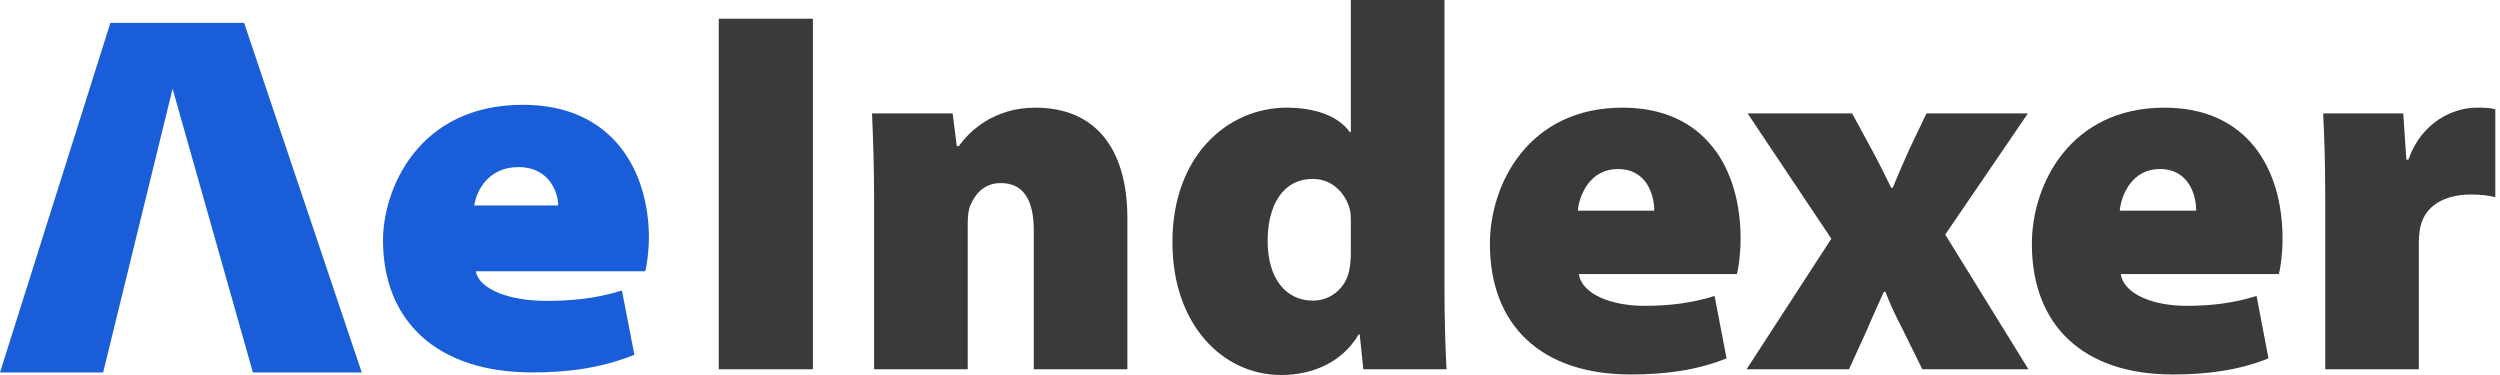
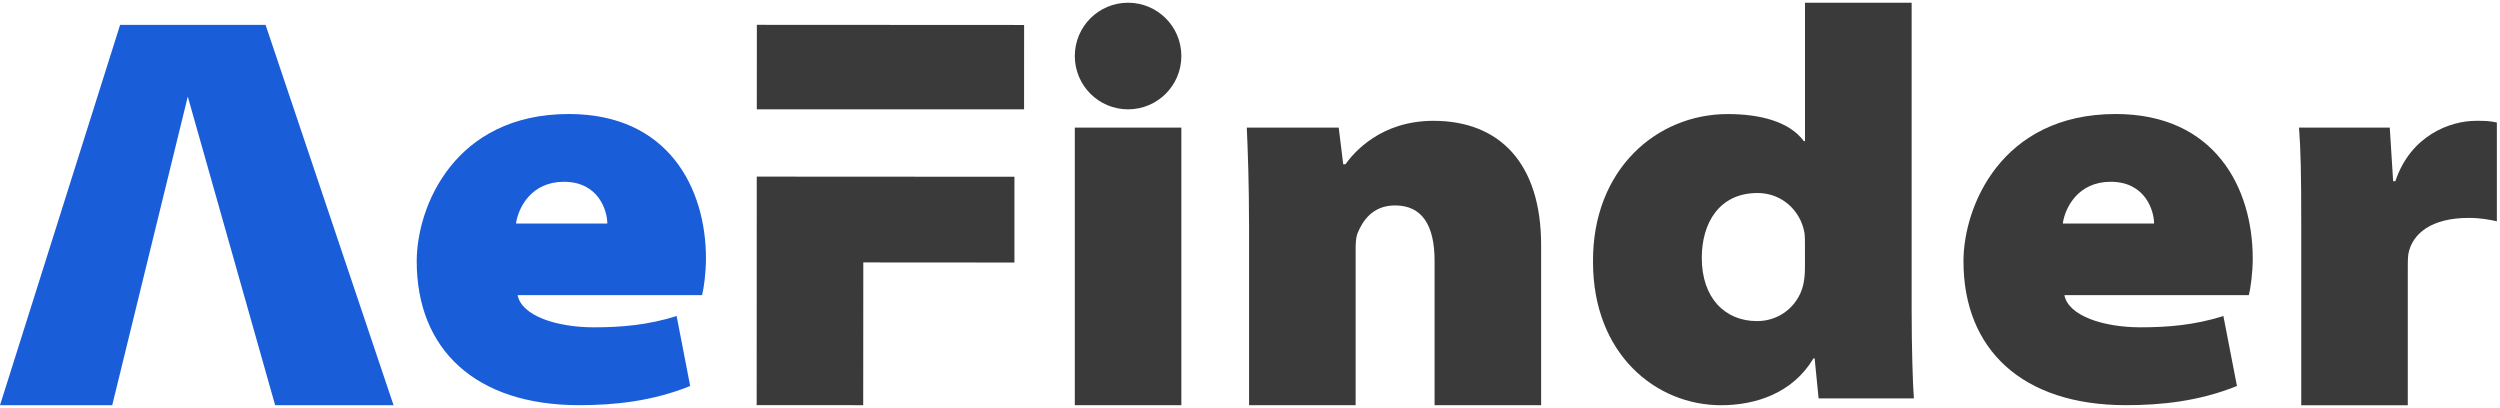
- <svg xmlns="http://www.w3.org/2000/svg" width="160" height="24" viewBox="0 0 160 24" fill="none">
-   <path d="M30.451 17.363C30.684 18.591 32.773 19.255 34.928 19.255C36.552 19.255 38.112 19.123 39.803 18.591L40.6 22.706C38.377 23.604 36.155 23.835 34.066 23.835C27.962 23.835 24.513 20.549 24.513 15.37C24.513 12.149 26.736 6.707 33.468 6.707C39.306 6.707 41.529 11.056 41.529 15.204C41.529 16.066 41.397 16.995 41.298 17.36H30.451V17.363ZM35.725 13.149C35.725 12.418 35.229 10.694 33.173 10.694C31.248 10.694 30.486 12.219 30.354 13.149H35.728H35.725Z" fill="#195ED8" />
-   <path d="M15.622 1.463H7.065L0 23.838H6.601L11.046 5.681L16.186 23.838H23.152L15.622 1.463Z" fill="#195ED8" />
-   <path d="M148.815 23.634V12.782C148.815 10.186 148.748 8.621 148.682 7.257H153.808L154.007 10.219H154.141C155.006 7.723 157.103 6.89 158.501 6.89C159.034 6.89 159.267 6.89 159.7 6.99V12.616C159.267 12.516 158.801 12.449 158.168 12.449C156.404 12.449 155.206 13.182 154.906 14.513C154.84 14.813 154.806 15.146 154.806 15.545V23.634H148.815Z" fill="#3A3A3A" />
-   <path d="M145.85 17.542H135.731C135.93 18.84 137.828 19.573 139.925 19.573C141.489 19.573 142.954 19.406 144.419 18.94L145.184 22.935C143.22 23.734 141.09 23.967 139.059 23.967C133.301 23.967 130.039 20.804 130.039 15.612C130.039 11.784 132.502 6.89 138.527 6.89C143.819 6.89 146.083 10.785 146.083 15.279C146.083 16.277 145.95 17.143 145.85 17.542ZM135.664 13.481H140.557C140.557 12.549 140.125 10.818 138.227 10.818C136.463 10.818 135.764 12.449 135.664 13.481Z" fill="#3A3A3A" />
-   <path d="M111.845 7.256H118.536L119.834 9.653C120.267 10.452 120.667 11.251 121.033 12.016H121.133C121.499 11.151 121.832 10.352 122.198 9.553L123.296 7.256H129.787L124.495 15.012L129.82 23.634H123.03L121.732 21.004C121.332 20.238 120.966 19.473 120.667 18.674H120.567C120.201 19.506 119.834 20.272 119.535 21.004L118.336 23.634H111.779L117.205 15.278L111.845 7.256Z" fill="#3A3A3A" />
-   <path d="M111.165 17.542H101.046C101.246 18.84 103.143 19.573 105.24 19.573C106.804 19.573 108.269 19.406 109.734 18.94L110.499 22.935C108.535 23.734 106.405 23.967 104.375 23.967C98.616 23.967 95.354 20.804 95.354 15.612C95.354 11.784 97.817 6.89 103.842 6.89C109.135 6.89 111.398 10.785 111.398 15.279C111.398 16.277 111.265 17.143 111.165 17.542ZM100.979 13.481H105.872C105.872 12.549 105.44 10.818 103.542 10.818C101.778 10.818 101.079 12.449 100.979 13.481Z" fill="#3A3A3A" />
-   <path d="M86.454 0H92.446V18.441C92.446 20.472 92.513 22.535 92.579 23.634H87.253L87.02 21.404H86.954C85.855 23.268 83.891 24 81.994 24C78.199 24 75.037 20.705 75.037 15.545C75.004 10.053 78.499 6.89 82.36 6.89C84.158 6.89 85.656 7.423 86.388 8.455H86.454V0ZM86.454 16.177V14.313C86.454 14.08 86.454 13.814 86.421 13.548C86.188 12.416 85.289 11.451 84.024 11.451C82.027 11.451 81.129 13.248 81.129 15.412C81.129 17.909 82.36 19.24 84.024 19.24C85.223 19.24 86.155 18.375 86.355 17.276C86.421 16.943 86.454 16.544 86.454 16.177Z" fill="#3A3A3A" />
-   <path d="M55.942 23.634V12.816C55.942 10.652 55.876 8.754 55.809 7.257H60.969L61.235 9.354H61.368C61.967 8.488 63.532 6.89 66.261 6.89C70.089 6.89 72.153 9.487 72.153 13.98V23.634H66.162V14.713C66.162 12.816 65.496 11.717 64.064 11.717C62.899 11.717 62.367 12.516 62.1 13.148C61.967 13.448 61.934 13.914 61.934 14.347V23.634H55.942Z" fill="#3A3A3A" />
-   <path d="M46 1.198H52.025V23.634H46V1.198Z" fill="#3A3A3A" />
+ <svg xmlns="http://www.w3.org/2000/svg" width="288" height="47" viewBox="0 0 288 47" fill="none">
+   <path d="M59.633 34.003C60.091 36.407 64.18 37.707 68.401 37.707C71.581 37.707 74.635 37.449 77.947 36.407L79.508 44.467C75.156 46.224 70.803 46.676 66.714 46.676C54.76 46.676 48.005 40.242 48.005 30.1C48.005 23.792 52.358 13.134 65.541 13.134C76.975 13.134 81.327 21.651 81.327 29.773C81.327 31.462 81.07 33.282 80.876 33.998H59.633V34.003ZM69.963 25.75C69.963 24.319 68.99 20.941 64.964 20.941C61.194 20.941 59.702 23.929 59.444 25.75H69.968H69.963Z" fill="#195ED8" />
+   <path d="M123.818 46.682V14.697H136.092V46.682H123.818ZM136.092 6.454C136.092 9.849 133.347 12.596 129.955 12.596C126.563 12.596 123.818 9.849 123.818 6.454C123.818 3.06 126.563 0.313 129.955 0.313C133.347 0.313 136.092 3.06 136.092 6.454Z" fill="#3A3A3A" />
+   <path d="M143.888 25.812C143.888 21.262 143.757 17.558 143.631 14.697H154.218L154.739 18.921H154.996C155.968 17.553 159.085 13.918 165.131 13.918C172.795 13.918 177.537 18.858 177.537 28.216V46.676H165.263V30.037C165.263 25.875 163.77 23.666 160.715 23.666C158.05 23.666 156.946 25.549 156.426 26.785C156.168 27.369 156.168 28.216 156.168 28.932V46.676H143.894V25.807L143.888 25.812Z" fill="#3A3A3A" />
+   <path d="M237.82 34.003C238.278 36.407 242.367 37.707 246.588 37.707C249.768 37.707 252.823 37.449 256.134 36.407L257.696 44.467C253.343 46.224 248.991 46.676 244.901 46.676C232.947 46.676 226.192 40.242 226.192 30.1C226.192 23.792 230.545 13.134 243.729 13.134C255.162 13.134 259.515 21.651 259.515 29.773C259.515 31.462 259.257 33.282 259.063 33.998H237.82V34.003ZM248.15 25.75C248.15 24.319 247.177 20.941 243.151 20.941C239.382 20.941 237.889 23.929 237.632 25.75H248.156H248.15Z" fill="#3A3A3A" />
+   <path d="M265.103 25.681C265.103 20.026 265.04 17.164 264.845 14.697H275.301L275.69 20.873H275.947C277.703 15.607 282.25 13.918 285.235 13.918C286.276 13.918 286.728 13.918 287.638 14.113V25.492C286.728 25.297 285.756 25.103 284.389 25.103C280.168 25.103 277.892 26.86 277.44 29.264C277.377 29.785 277.377 30.306 277.377 30.827V46.688H265.103V25.692V25.681Z" fill="#3A3A3A" />
+   <path d="M30.594 2.865H13.836L0 46.682H12.927L21.632 11.125L31.698 46.682H45.339L30.594 2.865Z" fill="#195ED8" />
+   <path d="M87.179 20.346L87.168 46.67L99.442 46.676L99.453 30.231L116.863 30.243V20.363L99.459 20.352L87.179 20.346Z" fill="#3A3A3A" />
+   <path d="M117.978 2.877L87.19 2.86L87.184 12.596H117.973L117.978 2.877Z" fill="#3A3A3A" />
+   <path d="M220.216 0.312H207.936V16.259H207.805C206.117 13.987 202.737 13.14 199.037 13.14C190.852 13.14 183.445 19.51 183.514 30.168C183.514 40.832 190.789 46.682 198.259 46.682C202.222 46.682 206.506 45.314 208.914 41.284H209.046L209.503 45.898H220.479C220.348 44.209 220.222 39.985 220.222 35.824V0.312H220.216ZM207.936 30.231C207.936 30.947 207.936 31.725 207.805 32.441C207.416 34.913 205.271 36.991 202.411 36.991C198.711 36.991 196.045 34.324 196.045 29.71C196.045 25.681 198.059 22.235 202.474 22.235C205.265 22.235 207.41 24.25 207.868 26.785C207.93 27.238 207.93 27.759 207.93 28.216V30.231H207.936Z" fill="#3A3A3A" />
</svg>
